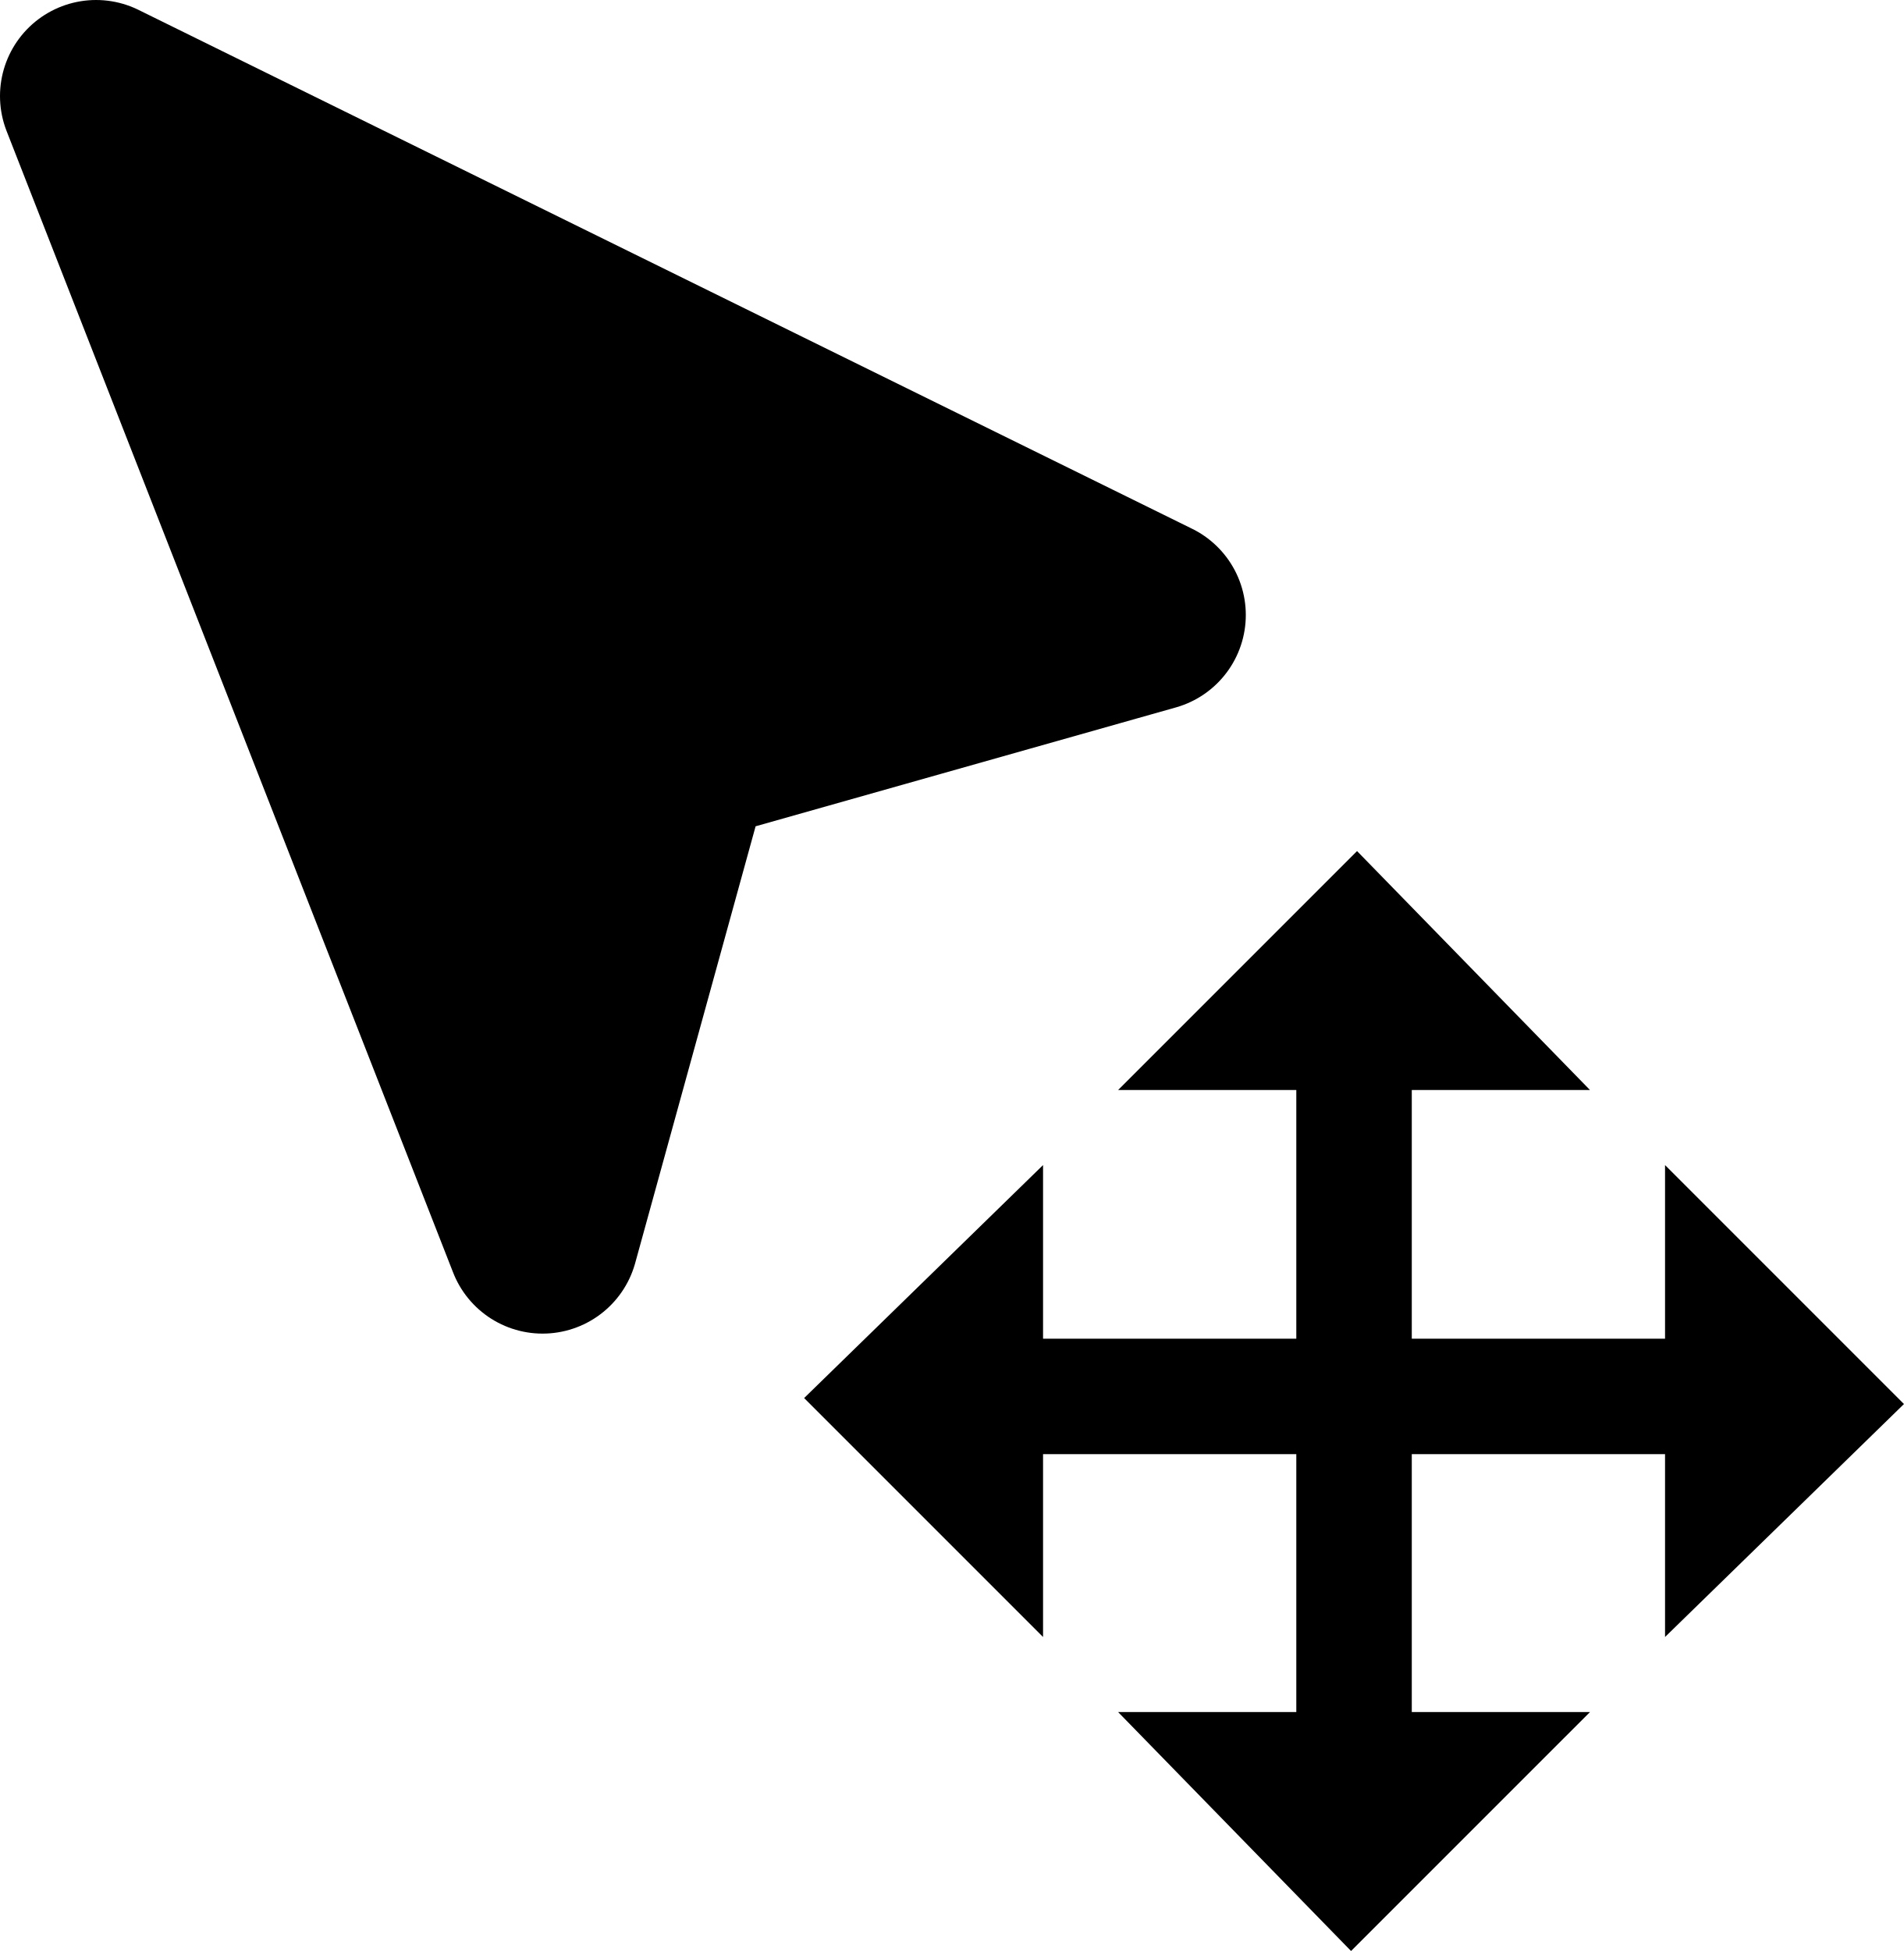
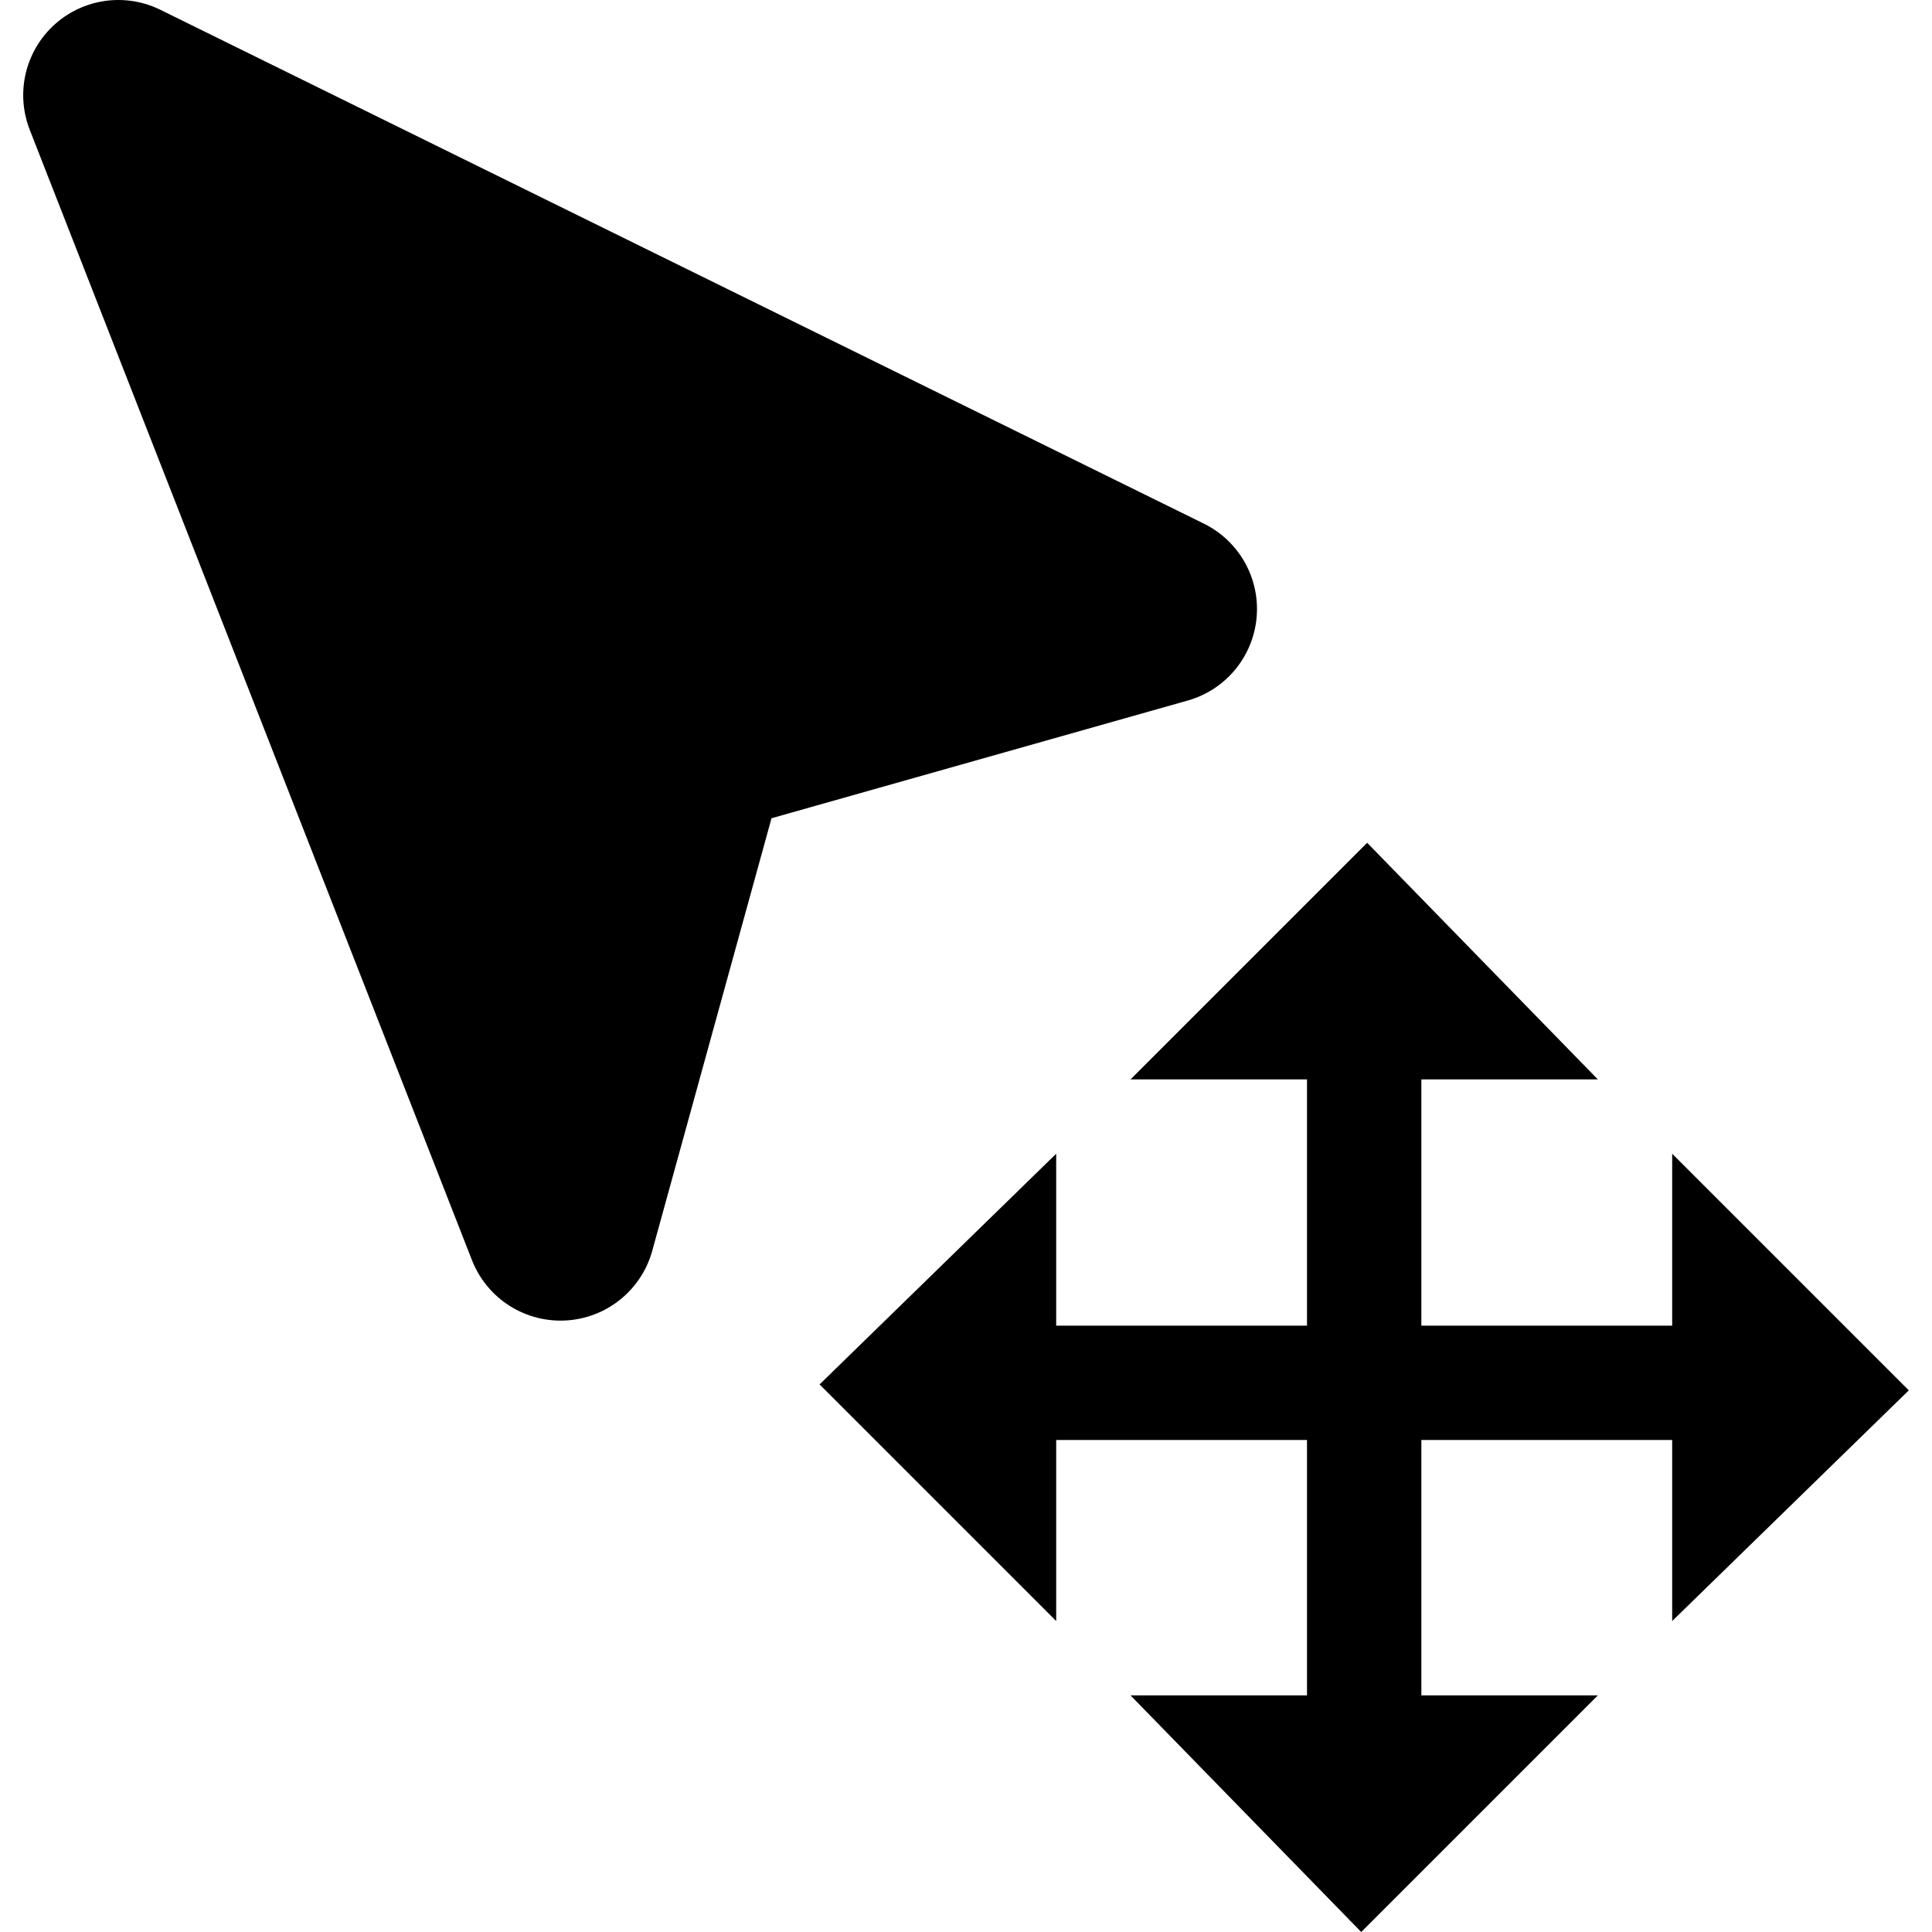
- <svg xmlns="http://www.w3.org/2000/svg" version="1.1" viewBox="0 0 247.764 253.861" style="enable-background:new 0 0 247.764 253.861;" xml:space="preserve" x="0px" y="0px" overflow="visible">
+ <svg xmlns="http://www.w3.org/2000/svg" width="100" height="100" version="1.1" viewBox="0 0 247.764 253.861" style="enable-background:new 0 0 247.764 253.861;" xml:space="preserve" x="0px" y="0px" overflow="visible">
  <g>
    <g>
      <g>
        <g>
          <path d="M168.689,125.93v112.03l0,0c0,4.149,3.364,7.514,7.514,7.514s7.513-3.364,7.513-7.514l0,0V125.93l0,0      c0-4.149-3.363-7.513-7.513-7.513S168.689,121.781,168.689,125.93L168.689,125.93z" />
        </g>
      </g>
      <polygon points="145.5,141.831 206.905,141.831 176.592,110.74   " />
      <polygon points="206.905,222.77 145.5,222.77 175.814,253.861   " />
    </g>
    <g>
      <g>
        <g>
          <path d="M232.573,174.186H120.542l0,0c-4.149,0-7.513,3.363-7.513,7.513s3.363,7.514,7.513,7.514l0,0h112.031l0,0      c4.149,0,7.513-3.364,7.513-7.514S236.723,174.186,232.573,174.186L232.573,174.186z" />
        </g>
      </g>
      <polygon points="216.673,151.598 216.673,213.002 247.764,182.689   " />
      <polygon points="135.733,213.002 135.733,151.598 104.642,181.912   " />
    </g>
  </g>
  <polygon style="" points="88.148,97.405 149.617,80.02   12.5,12.5 70.606,161.027 " stroke="#000000" stroke-width="25" stroke-linecap="round" stroke-linejoin="round" />
</svg>
